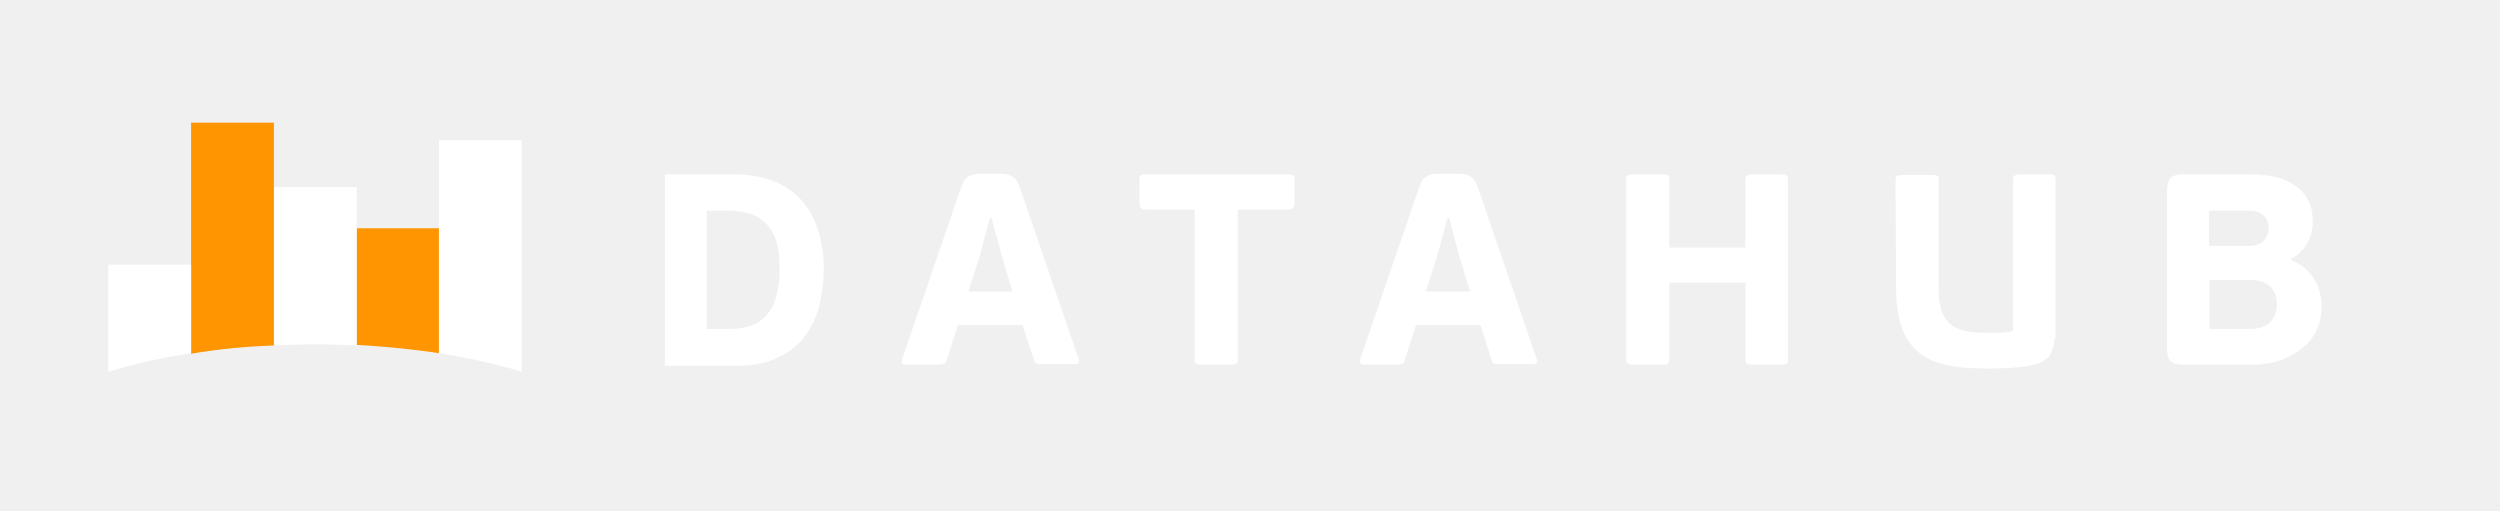
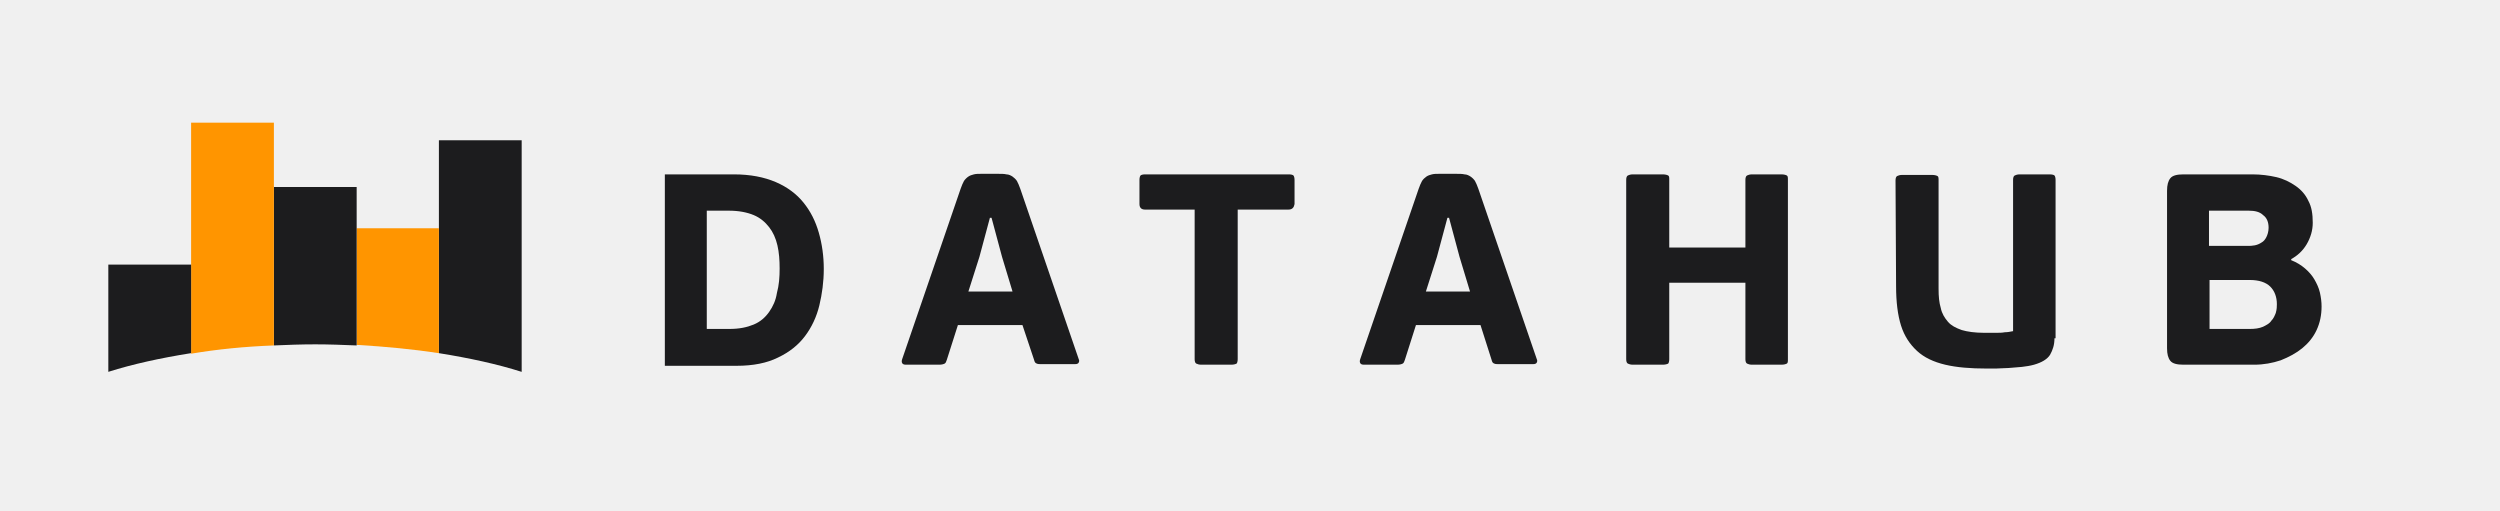
<svg xmlns="http://www.w3.org/2000/svg" width="191" height="39" viewBox="0 0 191 39" fill="none">
-   <path d="M50.794 27.947C50.794 27.947 50.794 27.065 50.794 26.602V14.583C50.794 14.121 50.794 13.322 50.794 13.322C50.794 13.322 51.553 13.322 52.059 13.322H56.064C57.329 13.322 58.383 13.532 59.269 13.911C60.154 14.289 60.871 14.835 61.377 15.466C61.925 16.138 62.304 16.895 62.557 17.777C62.81 18.66 62.937 19.584 62.937 20.551C62.937 21.517 62.81 22.442 62.6 23.324C62.389 24.207 62.009 25.006 61.503 25.678C60.998 26.35 60.323 26.897 59.437 27.317C58.594 27.737 57.54 27.947 56.275 27.947H52.059H50.794ZM59.564 20.509C59.564 19.878 59.522 19.29 59.395 18.744C59.269 18.197 59.058 17.735 58.763 17.357C58.468 16.979 58.088 16.642 57.582 16.432C57.076 16.222 56.444 16.096 55.685 16.096H53.998V25.131H55.727C56.486 25.131 57.076 25.006 57.582 24.795C58.088 24.585 58.468 24.249 58.763 23.829C59.058 23.409 59.269 22.946 59.353 22.4C59.522 21.77 59.564 21.181 59.564 20.509Z" fill="white" />
-   <path d="M78.116 24.837H73.183L72.339 27.485C72.297 27.611 72.255 27.737 72.171 27.779C72.087 27.821 71.96 27.863 71.749 27.863H69.219C69.051 27.863 68.966 27.821 68.924 27.737C68.882 27.653 68.882 27.569 68.924 27.443L73.394 14.415C73.478 14.163 73.562 13.995 73.647 13.827C73.731 13.7 73.857 13.575 73.984 13.49C74.11 13.406 74.237 13.364 74.405 13.322C74.574 13.28 74.743 13.28 74.954 13.28H76.261C76.514 13.28 76.724 13.28 76.893 13.322C77.062 13.322 77.23 13.406 77.357 13.49C77.483 13.575 77.61 13.7 77.694 13.827C77.778 13.995 77.863 14.163 77.947 14.415L82.416 27.443C82.459 27.527 82.459 27.611 82.416 27.695C82.374 27.779 82.29 27.821 82.121 27.821H79.591C79.423 27.821 79.296 27.821 79.212 27.779C79.086 27.737 79.043 27.653 79.001 27.485L78.116 24.837ZM73.984 22.274H77.357L76.556 19.626L75.755 16.642H75.628L74.827 19.626L73.984 22.274Z" fill="white" />
-   <path d="M98.439 16.012H94.56V27.443C94.56 27.611 94.518 27.737 94.475 27.779C94.391 27.821 94.265 27.863 94.054 27.863H91.777C91.608 27.863 91.482 27.821 91.397 27.779C91.313 27.737 91.271 27.611 91.271 27.443V16.012H87.476C87.223 16.012 87.055 15.886 87.055 15.592V13.742C87.055 13.574 87.097 13.448 87.139 13.406C87.181 13.364 87.308 13.322 87.476 13.322H98.481C98.65 13.322 98.776 13.364 98.818 13.406C98.86 13.448 98.903 13.574 98.903 13.742V15.592C98.86 15.844 98.734 16.012 98.439 16.012Z" fill="white" />
-   <path d="M113.111 24.837H108.178L107.335 27.485C107.293 27.611 107.251 27.737 107.166 27.779C107.082 27.821 106.956 27.863 106.745 27.863H104.215C104.046 27.863 103.962 27.821 103.92 27.737C103.878 27.653 103.878 27.569 103.92 27.443L108.389 14.415C108.473 14.163 108.558 13.995 108.642 13.827C108.726 13.7 108.853 13.575 108.979 13.49C109.106 13.406 109.232 13.364 109.401 13.322C109.57 13.28 109.738 13.28 109.949 13.28H111.256C111.509 13.28 111.72 13.28 111.889 13.322C112.057 13.322 112.226 13.406 112.352 13.49C112.479 13.575 112.605 13.7 112.69 13.827C112.774 13.995 112.858 14.163 112.943 14.415L117.412 27.443C117.454 27.527 117.454 27.611 117.412 27.695C117.37 27.779 117.286 27.821 117.117 27.821H114.545C114.376 27.821 114.25 27.821 114.165 27.779C114.039 27.737 113.997 27.653 113.955 27.485L113.111 24.837ZM108.937 22.274H112.31L111.509 19.626L110.708 16.642H110.582L109.781 19.626L108.937 22.274Z" fill="white" />
-   <path d="M136.512 27.779C136.427 27.821 136.301 27.863 136.09 27.863H133.855C133.687 27.863 133.56 27.821 133.476 27.779C133.392 27.737 133.349 27.611 133.349 27.443V21.601H127.531V27.443C127.531 27.611 127.489 27.737 127.447 27.779C127.362 27.821 127.236 27.863 127.025 27.863H124.748C124.579 27.863 124.453 27.821 124.369 27.779C124.284 27.737 124.242 27.611 124.242 27.443V13.742C124.242 13.574 124.284 13.448 124.369 13.406C124.453 13.364 124.579 13.322 124.748 13.322H127.025C127.236 13.322 127.362 13.364 127.447 13.406C127.531 13.448 127.531 13.574 127.531 13.742V18.912H133.349V13.742C133.349 13.574 133.392 13.448 133.476 13.406C133.56 13.364 133.687 13.322 133.855 13.322H136.09C136.301 13.322 136.427 13.364 136.512 13.406C136.596 13.448 136.596 13.574 136.596 13.742V27.443C136.596 27.611 136.596 27.737 136.512 27.779Z" fill="white" />
-   <path d="M156.961 25.846C156.961 26.35 156.835 26.729 156.624 27.107C156.413 27.443 155.992 27.695 155.401 27.863C155.106 27.947 154.811 27.989 154.474 28.031C154.136 28.073 153.799 28.073 153.462 28.115C153.125 28.115 152.787 28.157 152.492 28.157C152.197 28.157 151.944 28.157 151.775 28.157C150.553 28.157 149.498 28.073 148.613 27.863C147.728 27.653 147.011 27.317 146.463 26.813C145.915 26.308 145.493 25.678 145.24 24.879C144.987 24.081 144.861 23.072 144.861 21.854L144.818 13.784C144.818 13.616 144.861 13.49 144.945 13.448C145.029 13.406 145.156 13.364 145.324 13.364H147.601C147.812 13.364 147.938 13.406 148.023 13.448C148.107 13.49 148.107 13.616 148.107 13.784V22.064C148.107 22.652 148.149 23.114 148.276 23.535C148.36 23.955 148.571 24.291 148.824 24.585C149.077 24.879 149.414 25.047 149.878 25.216C150.3 25.342 150.89 25.426 151.564 25.426C151.649 25.426 151.817 25.426 151.986 25.426C152.155 25.426 152.366 25.426 152.534 25.426C152.745 25.426 152.956 25.426 153.167 25.384C153.378 25.384 153.588 25.342 153.799 25.3V13.742C153.799 13.574 153.841 13.448 153.926 13.406C154.01 13.364 154.136 13.322 154.305 13.322H156.582C156.793 13.322 156.919 13.364 156.961 13.406C157.004 13.448 157.046 13.574 157.046 13.742V25.846H156.961Z" fill="white" />
-   <path d="M175.049 19.878C175.471 20.046 175.808 20.256 176.103 20.509C176.398 20.761 176.651 21.055 176.82 21.349C176.989 21.643 177.157 21.98 177.242 22.358C177.326 22.736 177.368 23.072 177.368 23.409C177.368 24.081 177.242 24.669 176.989 25.216C176.736 25.762 176.356 26.224 175.893 26.602C175.429 26.981 174.881 27.275 174.248 27.527C173.616 27.737 172.941 27.863 172.224 27.863H166.827C166.321 27.863 165.984 27.779 165.815 27.569C165.647 27.359 165.562 27.065 165.562 26.602V14.583C165.562 14.121 165.647 13.827 165.815 13.616C165.984 13.406 166.321 13.322 166.827 13.322H172.098C172.73 13.322 173.363 13.406 173.911 13.532C174.459 13.659 174.965 13.911 175.387 14.205C175.808 14.499 176.146 14.877 176.356 15.339C176.609 15.802 176.694 16.348 176.694 17.02C176.694 17.609 176.525 18.155 176.23 18.66C175.935 19.164 175.513 19.542 175.049 19.794V19.878ZM168.809 18.786H171.718C171.887 18.786 172.056 18.786 172.266 18.744C172.477 18.702 172.646 18.617 172.772 18.534C172.941 18.449 173.068 18.281 173.152 18.113C173.236 17.945 173.321 17.693 173.321 17.399C173.321 16.979 173.194 16.642 172.899 16.432C172.646 16.18 172.266 16.096 171.803 16.096H168.767V18.786H168.809ZM173.953 23.24C173.953 22.694 173.784 22.232 173.447 21.895C173.11 21.559 172.562 21.391 171.887 21.391H168.809V25.131H171.887C172.266 25.131 172.604 25.09 172.899 24.963C173.152 24.837 173.405 24.711 173.531 24.501C173.7 24.333 173.784 24.123 173.869 23.913C173.953 23.619 173.953 23.409 173.953 23.24Z" fill="white" />
-   <path d="M39.856 28.41V10.717H33.532V26.981C35.893 27.359 38.001 27.821 39.856 28.41Z" fill="white" />
+   <path d="M50.794 27.947C50.794 27.947 50.794 27.065 50.794 26.602V14.583C50.794 14.121 50.794 13.322 50.794 13.322C50.794 13.322 51.553 13.322 52.059 13.322H56.064C57.329 13.322 58.383 13.532 59.269 13.911C60.154 14.289 60.871 14.835 61.377 15.466C61.925 16.138 62.304 16.895 62.557 17.777C62.81 18.66 62.937 19.584 62.937 20.551C62.937 21.517 62.81 22.442 62.6 23.324C62.389 24.207 62.009 25.006 61.503 25.678C60.998 26.35 60.323 26.897 59.437 27.317C58.594 27.737 57.54 27.947 56.275 27.947H52.059H50.794ZM59.564 20.509C59.564 19.878 59.522 19.29 59.395 18.744C59.269 18.197 59.058 17.735 58.763 17.357C58.468 16.979 58.088 16.642 57.582 16.432C57.076 16.222 56.444 16.096 55.685 16.096H53.998V25.131H55.727C56.486 25.131 57.076 25.006 57.582 24.795C58.088 24.585 58.468 24.249 58.763 23.829C59.058 23.409 59.269 22.946 59.353 22.4C59.522 21.77 59.564 21.181 59.564 20.509Z" fill="#1C1C1E" />
+   <path d="M78.116 24.837H73.183L72.339 27.485C72.297 27.611 72.255 27.737 72.171 27.779C72.087 27.821 71.96 27.863 71.749 27.863H69.219C69.051 27.863 68.966 27.821 68.924 27.737C68.882 27.653 68.882 27.569 68.924 27.443L73.394 14.415C73.478 14.163 73.562 13.995 73.647 13.827C73.731 13.7 73.857 13.575 73.984 13.49C74.11 13.406 74.237 13.364 74.405 13.322C74.574 13.28 74.743 13.28 74.954 13.28H76.261C76.514 13.28 76.724 13.28 76.893 13.322C77.062 13.322 77.23 13.406 77.357 13.49C77.483 13.575 77.61 13.7 77.694 13.827C77.778 13.995 77.863 14.163 77.947 14.415L82.416 27.443C82.459 27.527 82.459 27.611 82.416 27.695C82.374 27.779 82.29 27.821 82.121 27.821H79.591C79.423 27.821 79.296 27.821 79.212 27.779C79.086 27.737 79.043 27.653 79.001 27.485L78.116 24.837ZM73.984 22.274H77.357L76.556 19.626L75.755 16.642H75.628L74.827 19.626L73.984 22.274Z" fill="#1C1C1E" />
+   <path d="M98.439 16.012H94.56V27.443C94.56 27.611 94.518 27.737 94.475 27.779C94.391 27.821 94.265 27.863 94.054 27.863H91.777C91.608 27.863 91.482 27.821 91.397 27.779C91.313 27.737 91.271 27.611 91.271 27.443V16.012H87.476C87.223 16.012 87.055 15.886 87.055 15.592V13.742C87.055 13.574 87.097 13.448 87.139 13.406C87.181 13.364 87.308 13.322 87.476 13.322H98.481C98.65 13.322 98.776 13.364 98.818 13.406C98.86 13.448 98.903 13.574 98.903 13.742V15.592C98.86 15.844 98.734 16.012 98.439 16.012Z" fill="#1C1C1E" />
+   <path d="M113.111 24.837H108.178L107.335 27.485C107.293 27.611 107.251 27.737 107.166 27.779C107.082 27.821 106.956 27.863 106.745 27.863H104.215C104.046 27.863 103.962 27.821 103.92 27.737C103.878 27.653 103.878 27.569 103.92 27.443L108.389 14.415C108.473 14.163 108.558 13.995 108.642 13.827C108.726 13.7 108.853 13.575 108.979 13.49C109.106 13.406 109.232 13.364 109.401 13.322C109.57 13.28 109.738 13.28 109.949 13.28H111.256C111.509 13.28 111.72 13.28 111.889 13.322C112.057 13.322 112.226 13.406 112.352 13.49C112.479 13.575 112.605 13.7 112.69 13.827C112.774 13.995 112.858 14.163 112.943 14.415L117.412 27.443C117.454 27.527 117.454 27.611 117.412 27.695C117.37 27.779 117.286 27.821 117.117 27.821H114.545C114.376 27.821 114.25 27.821 114.165 27.779C114.039 27.737 113.997 27.653 113.955 27.485L113.111 24.837ZM108.937 22.274H112.31L111.509 19.626L110.708 16.642H110.582L109.781 19.626L108.937 22.274Z" fill="#1C1C1E" />
+   <path d="M136.512 27.779C136.427 27.821 136.301 27.863 136.09 27.863H133.855C133.687 27.863 133.56 27.821 133.476 27.779C133.392 27.737 133.349 27.611 133.349 27.443V21.601H127.531V27.443C127.531 27.611 127.489 27.737 127.447 27.779C127.362 27.821 127.236 27.863 127.025 27.863H124.748C124.579 27.863 124.453 27.821 124.369 27.779C124.284 27.737 124.242 27.611 124.242 27.443V13.742C124.242 13.574 124.284 13.448 124.369 13.406C124.453 13.364 124.579 13.322 124.748 13.322H127.025C127.236 13.322 127.362 13.364 127.447 13.406C127.531 13.448 127.531 13.574 127.531 13.742V18.912H133.349V13.742C133.349 13.574 133.392 13.448 133.476 13.406C133.56 13.364 133.687 13.322 133.855 13.322H136.09C136.301 13.322 136.427 13.364 136.512 13.406C136.596 13.448 136.596 13.574 136.596 13.742V27.443C136.596 27.611 136.596 27.737 136.512 27.779Z" fill="#1C1C1E" />
+   <path d="M156.961 25.846C156.961 26.35 156.835 26.729 156.624 27.107C156.413 27.443 155.992 27.695 155.401 27.863C155.106 27.947 154.811 27.989 154.474 28.031C154.136 28.073 153.799 28.073 153.462 28.115C153.125 28.115 152.787 28.157 152.492 28.157C152.197 28.157 151.944 28.157 151.775 28.157C150.553 28.157 149.498 28.073 148.613 27.863C147.728 27.653 147.011 27.317 146.463 26.813C145.915 26.308 145.493 25.678 145.24 24.879C144.987 24.081 144.861 23.072 144.861 21.854L144.818 13.784C144.818 13.616 144.861 13.49 144.945 13.448C145.029 13.406 145.156 13.364 145.324 13.364H147.601C147.812 13.364 147.938 13.406 148.023 13.448C148.107 13.49 148.107 13.616 148.107 13.784V22.064C148.107 22.652 148.149 23.114 148.276 23.535C148.36 23.955 148.571 24.291 148.824 24.585C149.077 24.879 149.414 25.047 149.878 25.216C150.3 25.342 150.89 25.426 151.564 25.426C151.649 25.426 151.817 25.426 151.986 25.426C152.155 25.426 152.366 25.426 152.534 25.426C152.745 25.426 152.956 25.426 153.167 25.384C153.378 25.384 153.588 25.342 153.799 25.3V13.742C153.799 13.574 153.841 13.448 153.926 13.406C154.01 13.364 154.136 13.322 154.305 13.322H156.582C156.793 13.322 156.919 13.364 156.961 13.406C157.004 13.448 157.046 13.574 157.046 13.742V25.846H156.961Z" fill="#1C1C1E" />
+   <path d="M175.049 19.878C175.471 20.046 175.808 20.256 176.103 20.509C176.398 20.761 176.651 21.055 176.82 21.349C176.989 21.643 177.157 21.98 177.242 22.358C177.326 22.736 177.368 23.072 177.368 23.409C177.368 24.081 177.242 24.669 176.989 25.216C176.736 25.762 176.356 26.224 175.893 26.602C175.429 26.981 174.881 27.275 174.248 27.527C173.616 27.737 172.941 27.863 172.224 27.863H166.827C166.321 27.863 165.984 27.779 165.815 27.569C165.647 27.359 165.562 27.065 165.562 26.602V14.583C165.562 14.121 165.647 13.827 165.815 13.616C165.984 13.406 166.321 13.322 166.827 13.322H172.098C172.73 13.322 173.363 13.406 173.911 13.532C174.459 13.659 174.965 13.911 175.387 14.205C175.808 14.499 176.146 14.877 176.356 15.339C176.609 15.802 176.694 16.348 176.694 17.02C176.694 17.609 176.525 18.155 176.23 18.66C175.935 19.164 175.513 19.542 175.049 19.794V19.878ZM168.809 18.786H171.718C171.887 18.786 172.056 18.786 172.266 18.744C172.477 18.702 172.646 18.617 172.772 18.534C172.941 18.449 173.068 18.281 173.152 18.113C173.236 17.945 173.321 17.693 173.321 17.399C173.321 16.979 173.194 16.642 172.899 16.432C172.646 16.18 172.266 16.096 171.803 16.096H168.767V18.786H168.809ZM173.953 23.24C173.953 22.694 173.784 22.232 173.447 21.895C173.11 21.559 172.562 21.391 171.887 21.391H168.809V25.131H171.887C172.266 25.131 172.604 25.09 172.899 24.963C173.152 24.837 173.405 24.711 173.531 24.501C173.7 24.333 173.784 24.123 173.869 23.913C173.953 23.619 173.953 23.409 173.953 23.24Z" fill="#1C1C1E" />
+   <path d="M39.856 28.41V10.717H33.532V26.981C35.893 27.359 38.001 27.821 39.856 28.41Z" fill="#1C1C1E" />
  <path d="M33.532 26.98V17.44H27.25V26.35C29.442 26.476 31.592 26.686 33.532 26.98Z" fill="#FF9500" />
-   <path d="M24.087 26.308C25.141 26.308 26.195 26.349 27.249 26.392V14.288H20.925V26.392C21.937 26.349 22.991 26.308 24.087 26.308Z" fill="white" />
+   <path d="M24.087 26.308C25.141 26.308 26.195 26.349 27.249 26.392V14.288H20.925V26.392C21.937 26.349 22.991 26.308 24.087 26.308Z" fill="#1C1C1E" />
  <path d="M20.925 26.392V9.371H14.601V27.022C16.582 26.686 18.69 26.476 20.925 26.392Z" fill="#FF9500" />
-   <path d="M14.6 26.98V20.214H8.276V28.409C10.131 27.82 12.239 27.358 14.6 26.98Z" fill="white" />
+   <path d="M14.6 26.98V20.214H8.276V28.409C10.131 27.82 12.239 27.358 14.6 26.98Z" fill="#1C1C1E" />
</svg>
